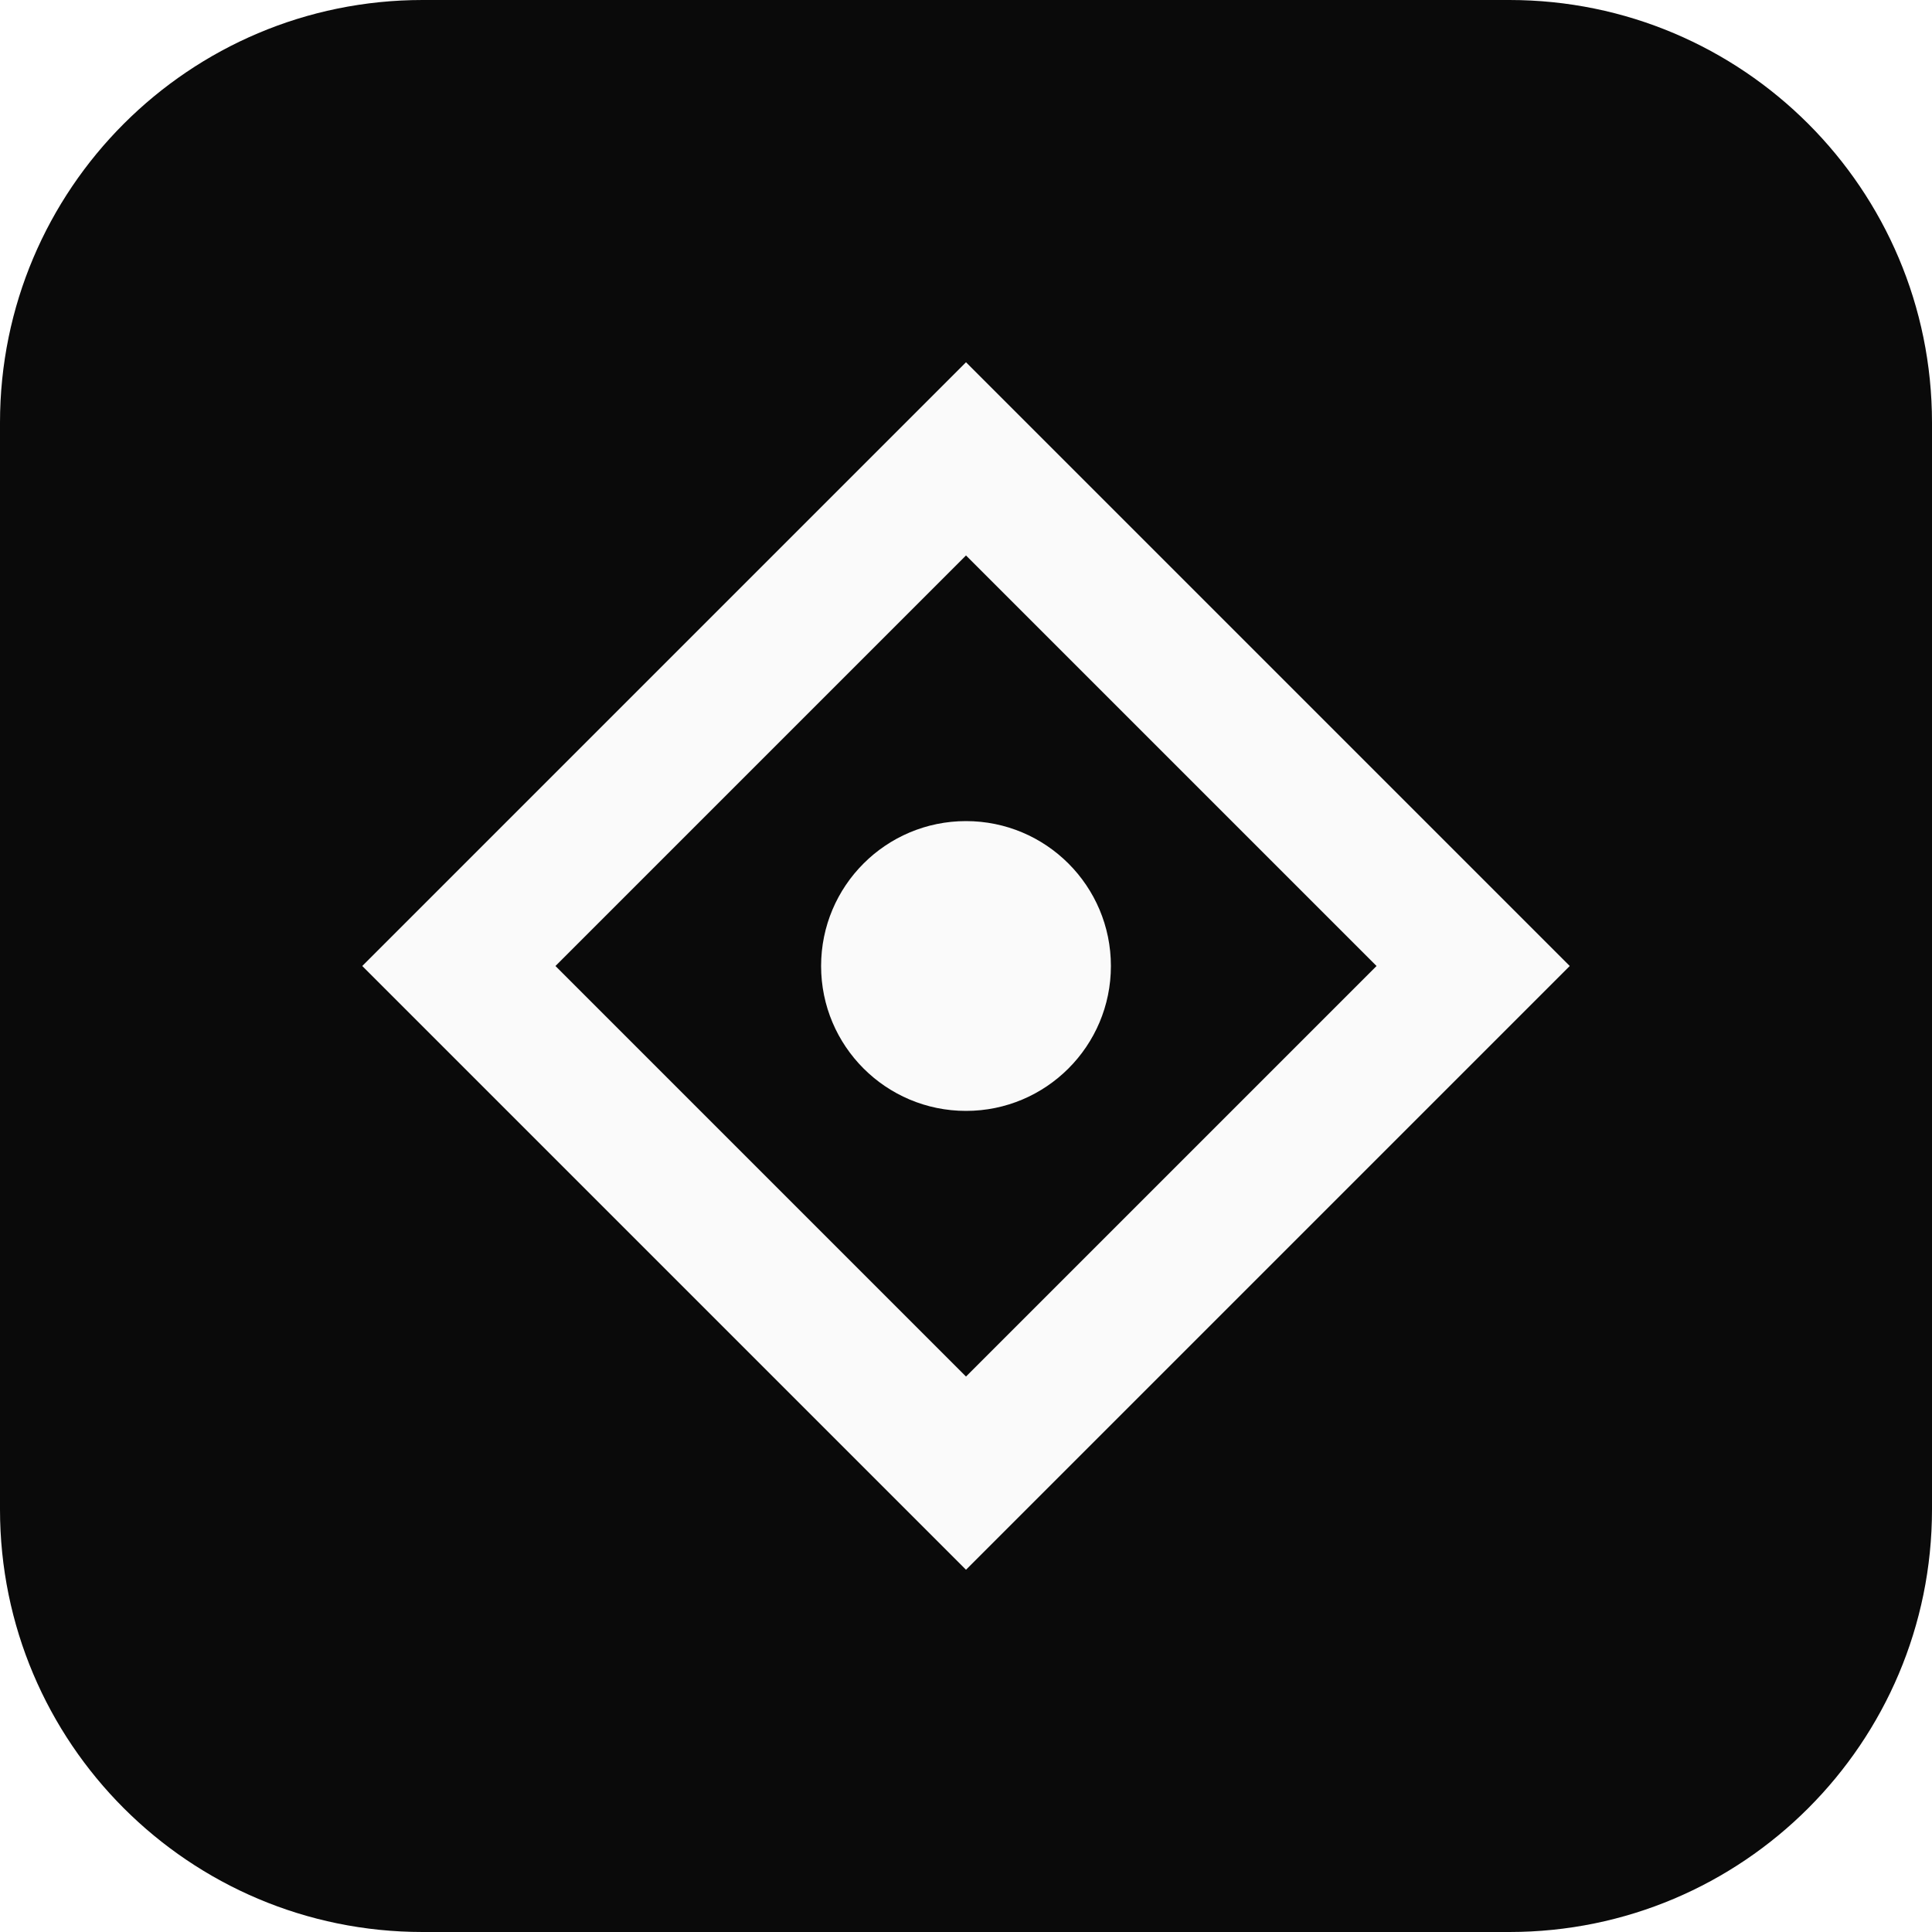
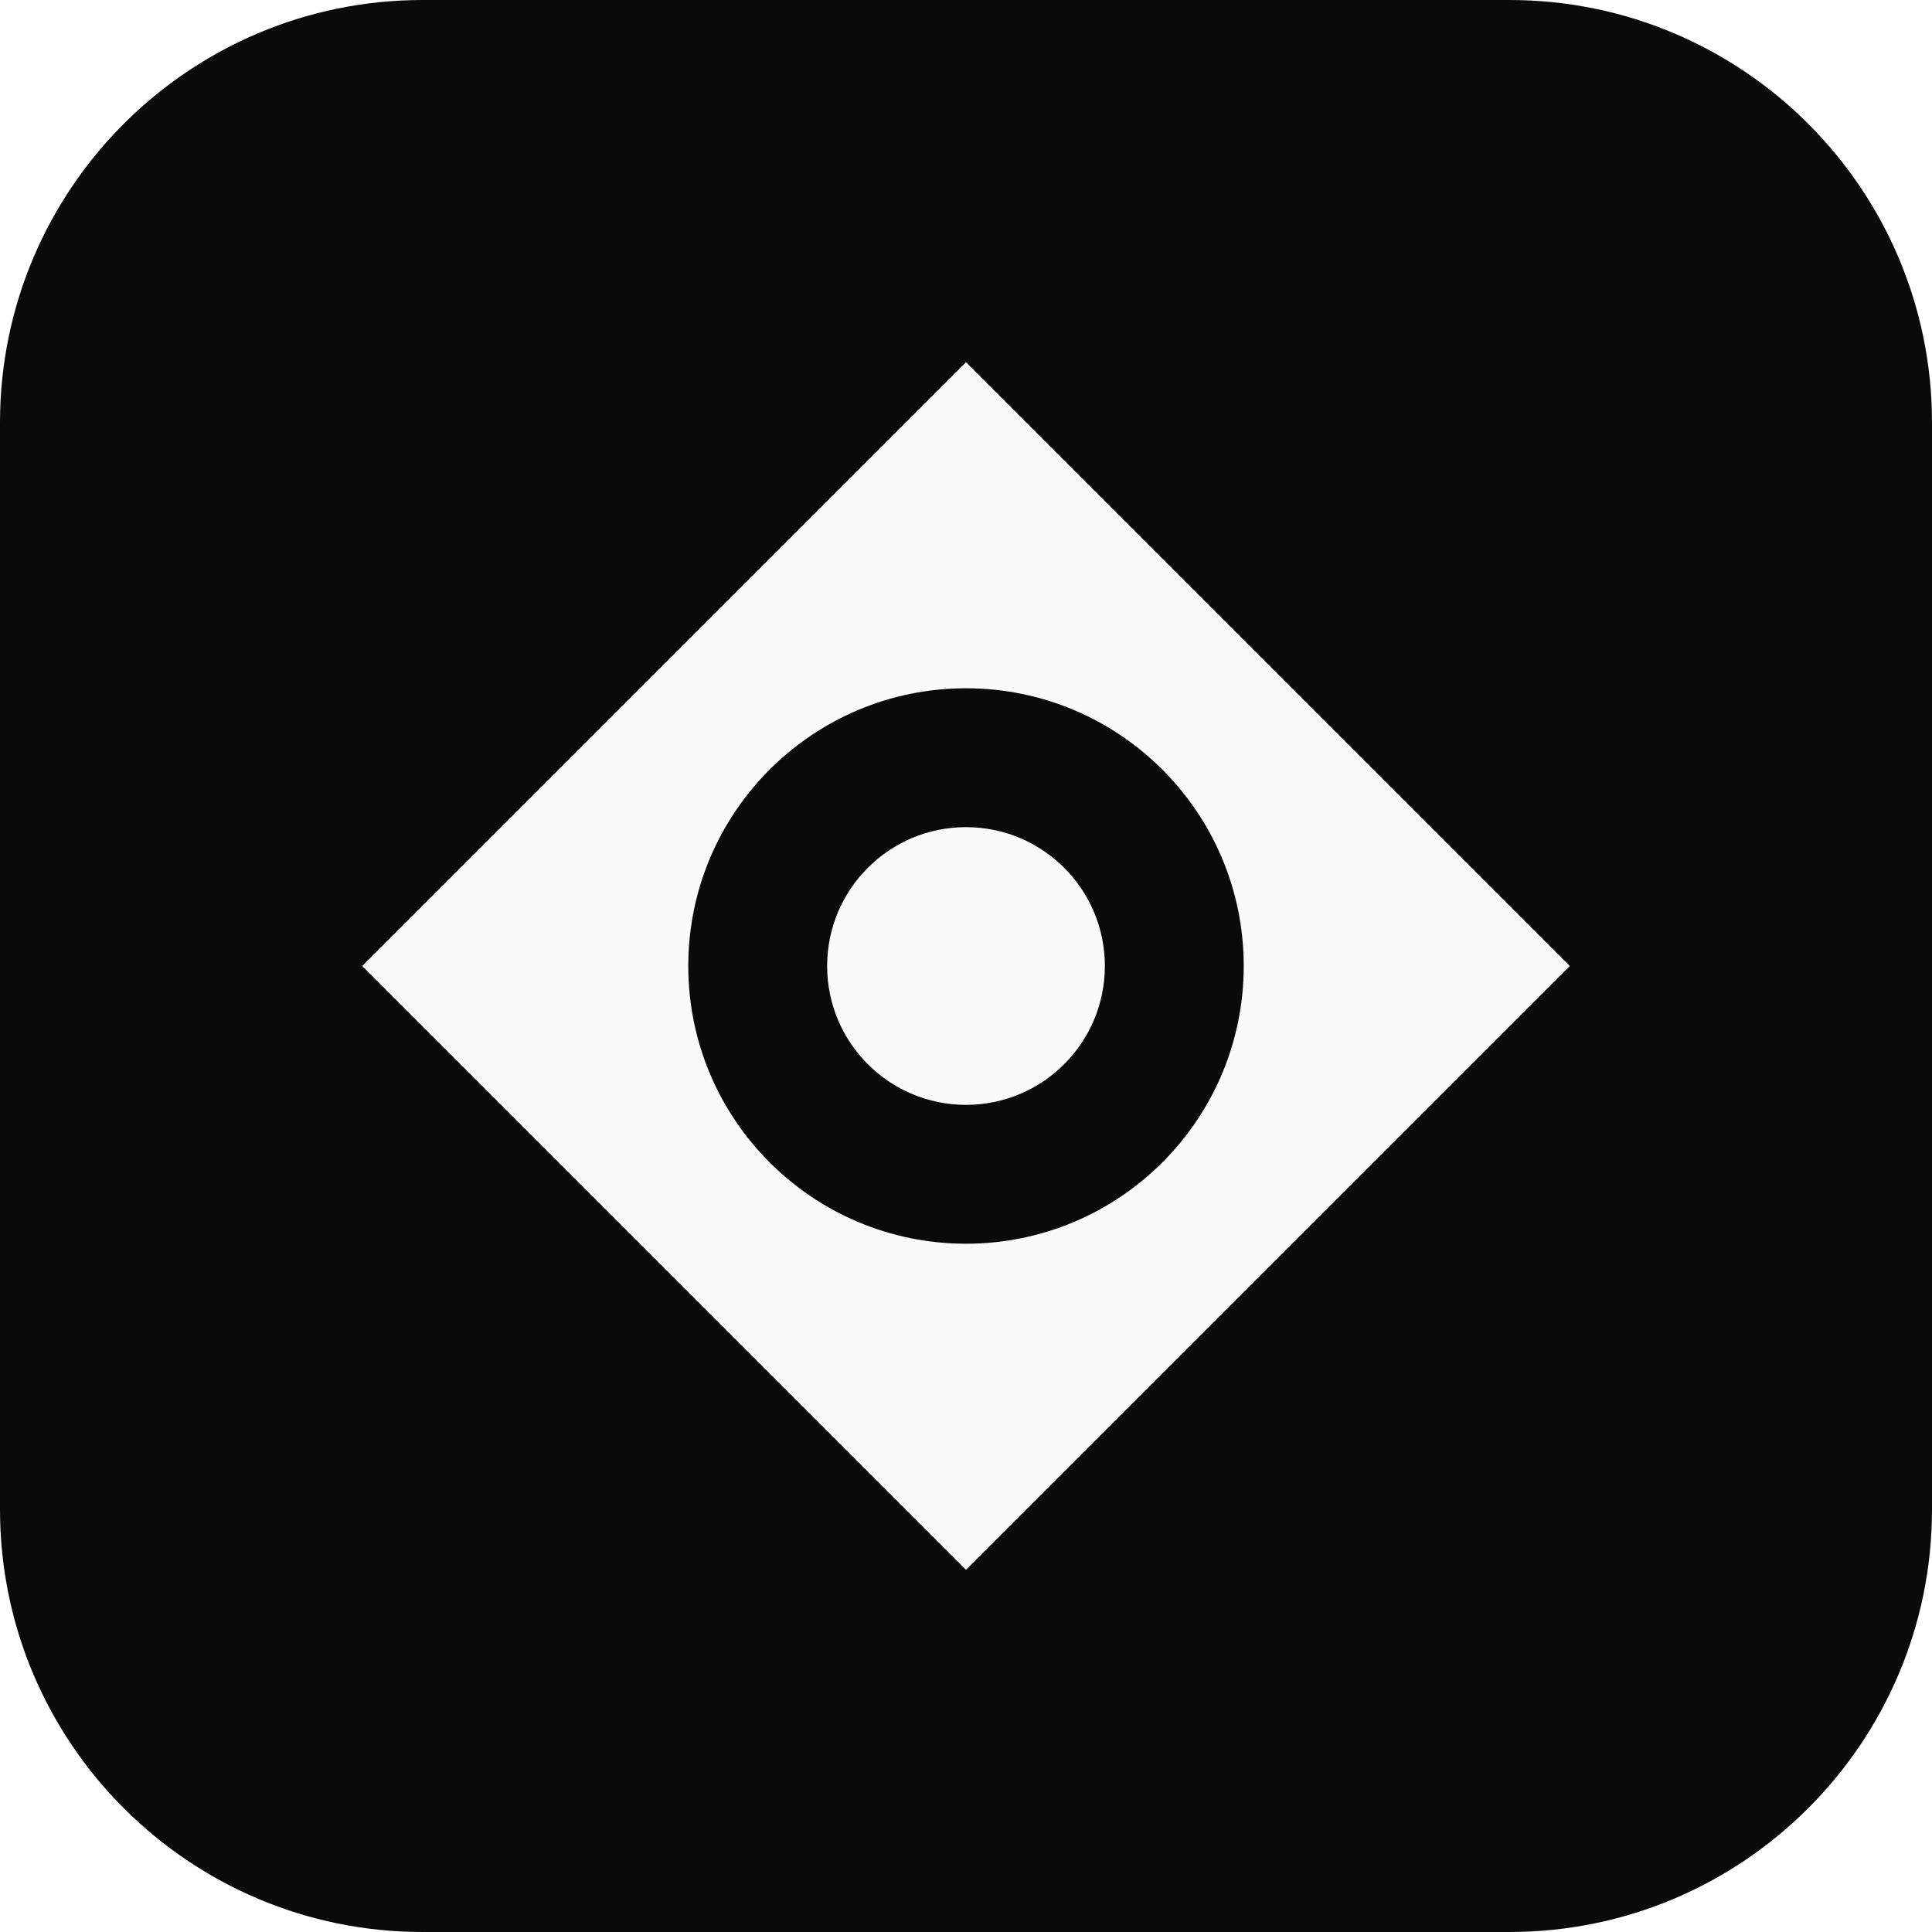
<svg xmlns="http://www.w3.org/2000/svg" viewBox="0 0 32 32" shape-rendering="geometricPrecision">
  <rect width="32" height="32" rx="7" fill="#0a0a0a" />
-   <path transform="translate(6 6)" d="M10 0L20 10L10 20L0 10Z M10 3.2L3.2 10L10 16.8L16.8 10Z M12.4 10A2.4 2.4 0 1 0 7.6 10A2.4 2.4 0 1 0 12.4 10Z" fill="#fafafa" fill-rule="evenodd" />
+   <path transform="translate(6 6)" d="M10 0L20 10L10 20L0 10Z M14.6 10A4.6 4.6 0 1 0 5.4 10A4.6 4.6 0 1 0 14.6 10Z M12.3 10A2.3 2.3 0 1 0 7.7 10A2.3 2.3 0 1 0 12.3 10Z" fill="#fafafa" fill-rule="evenodd" />
</svg>
